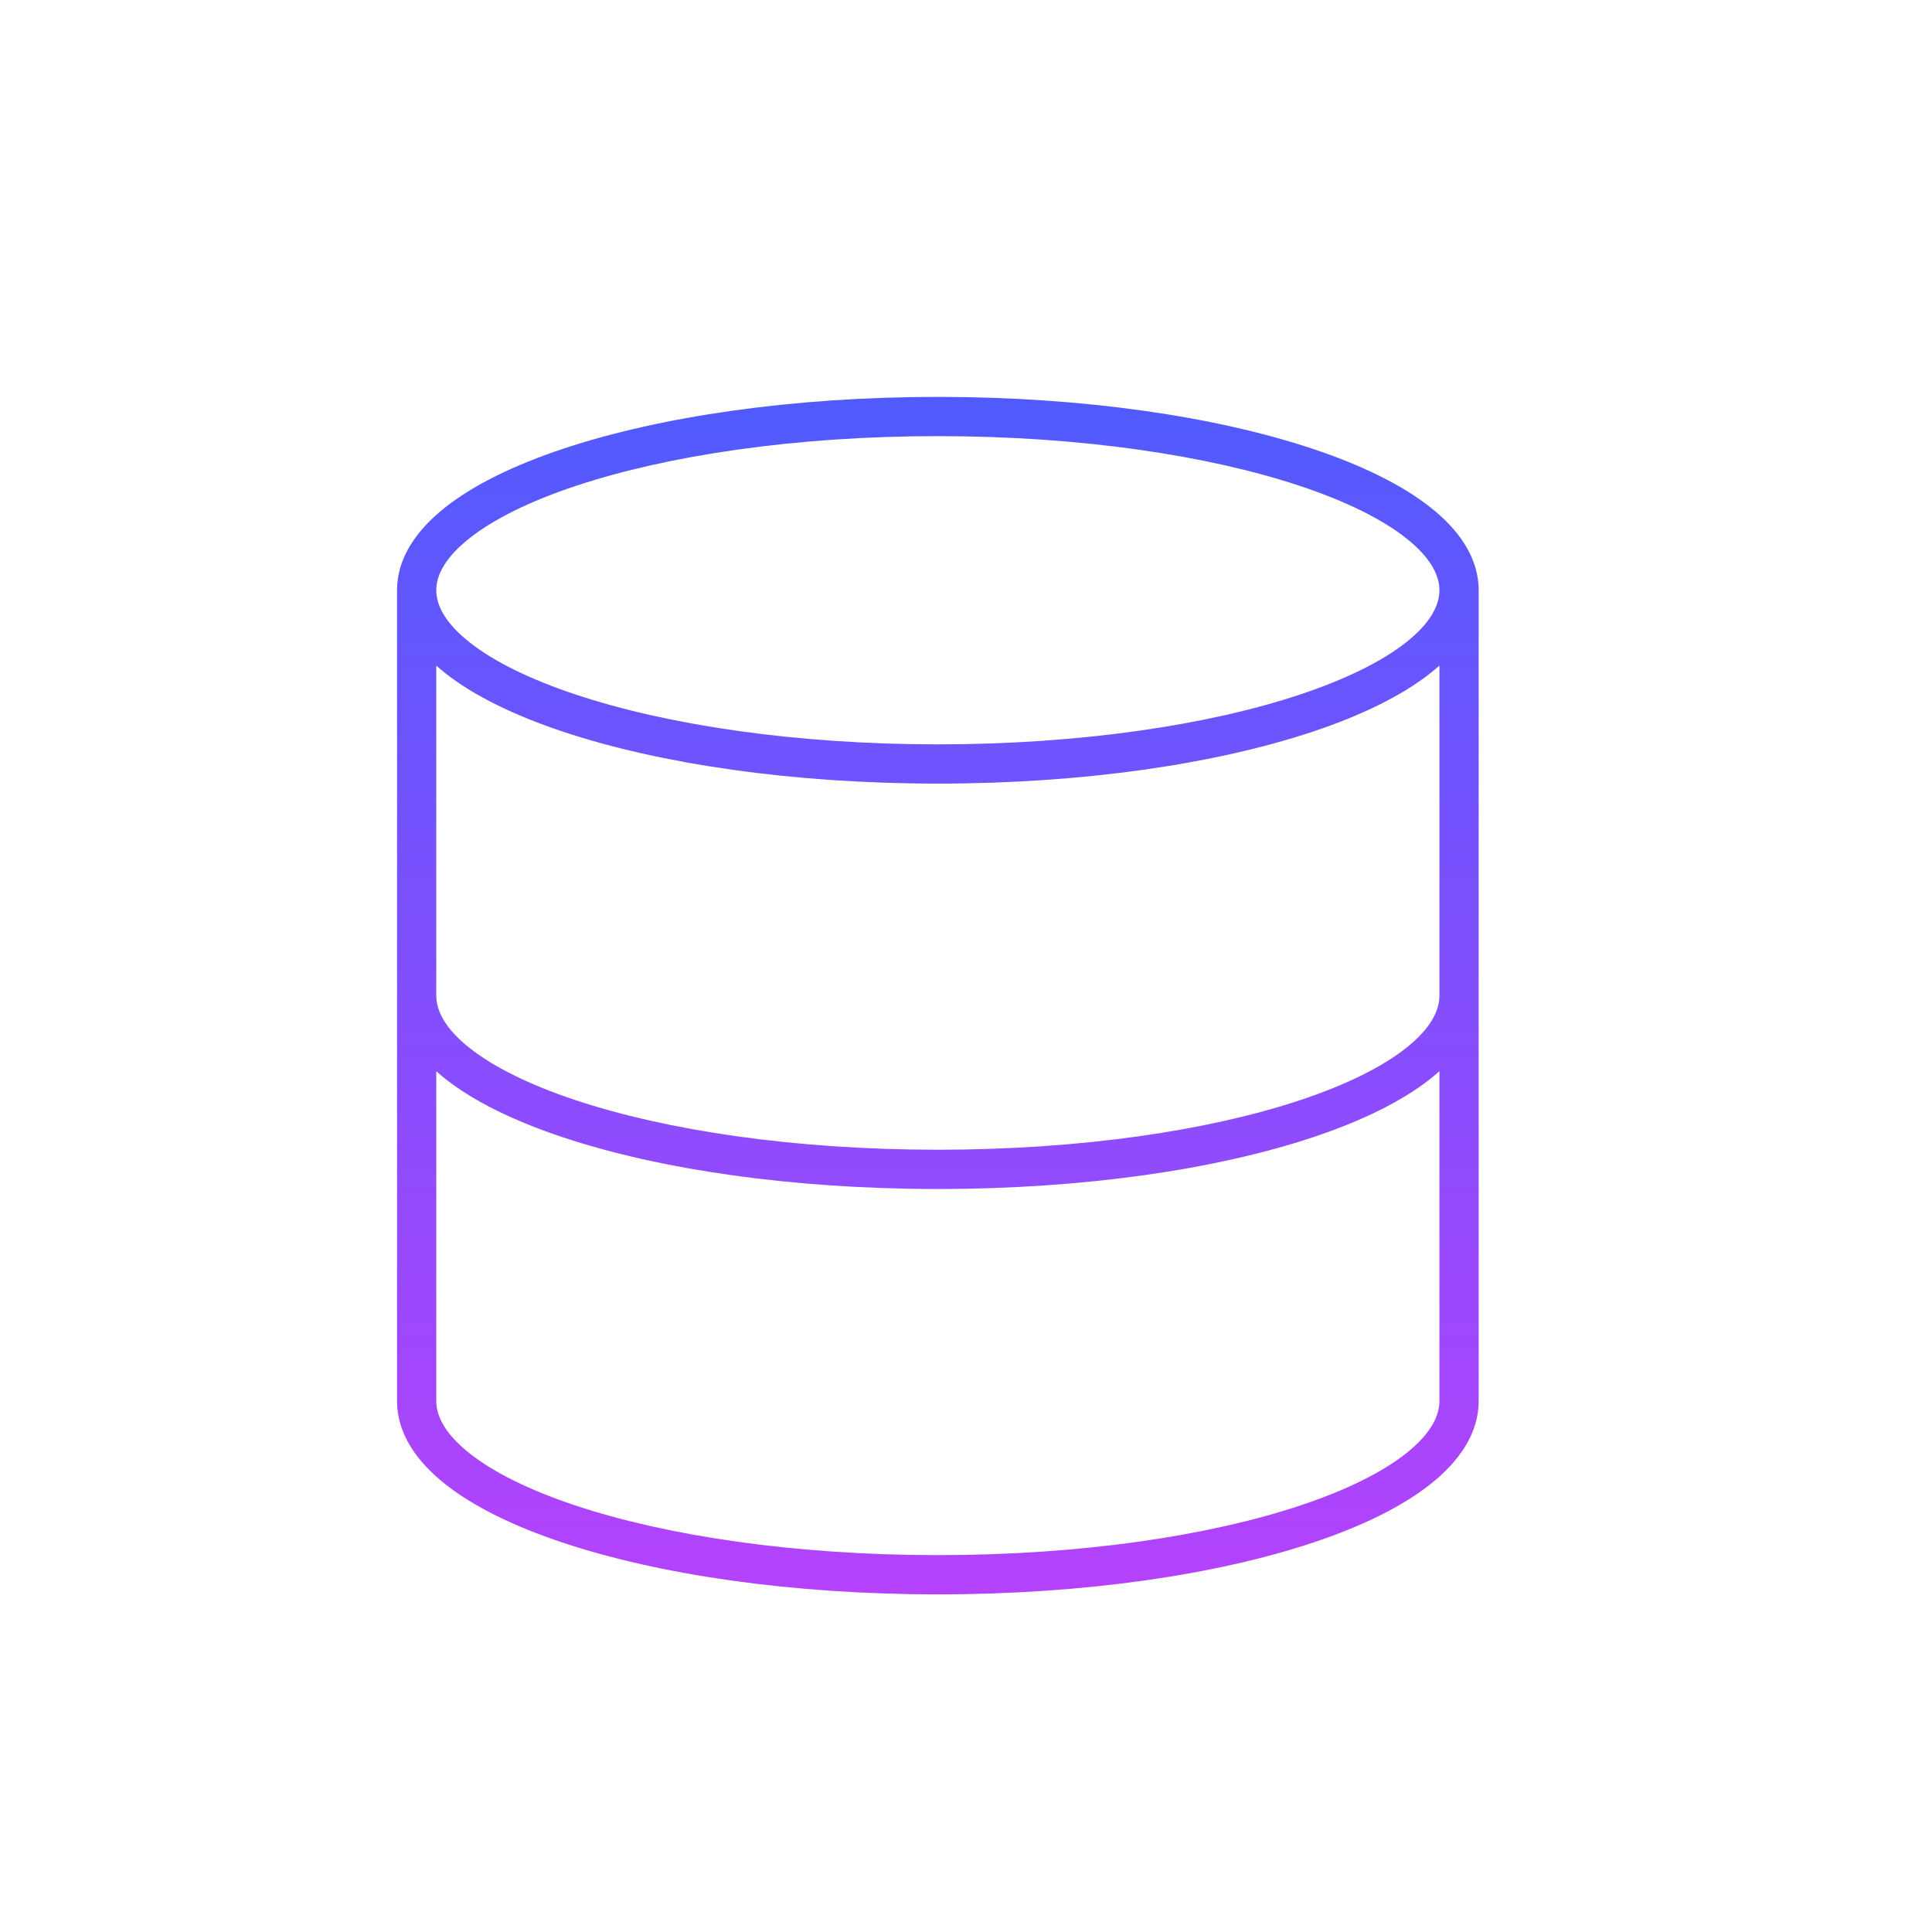
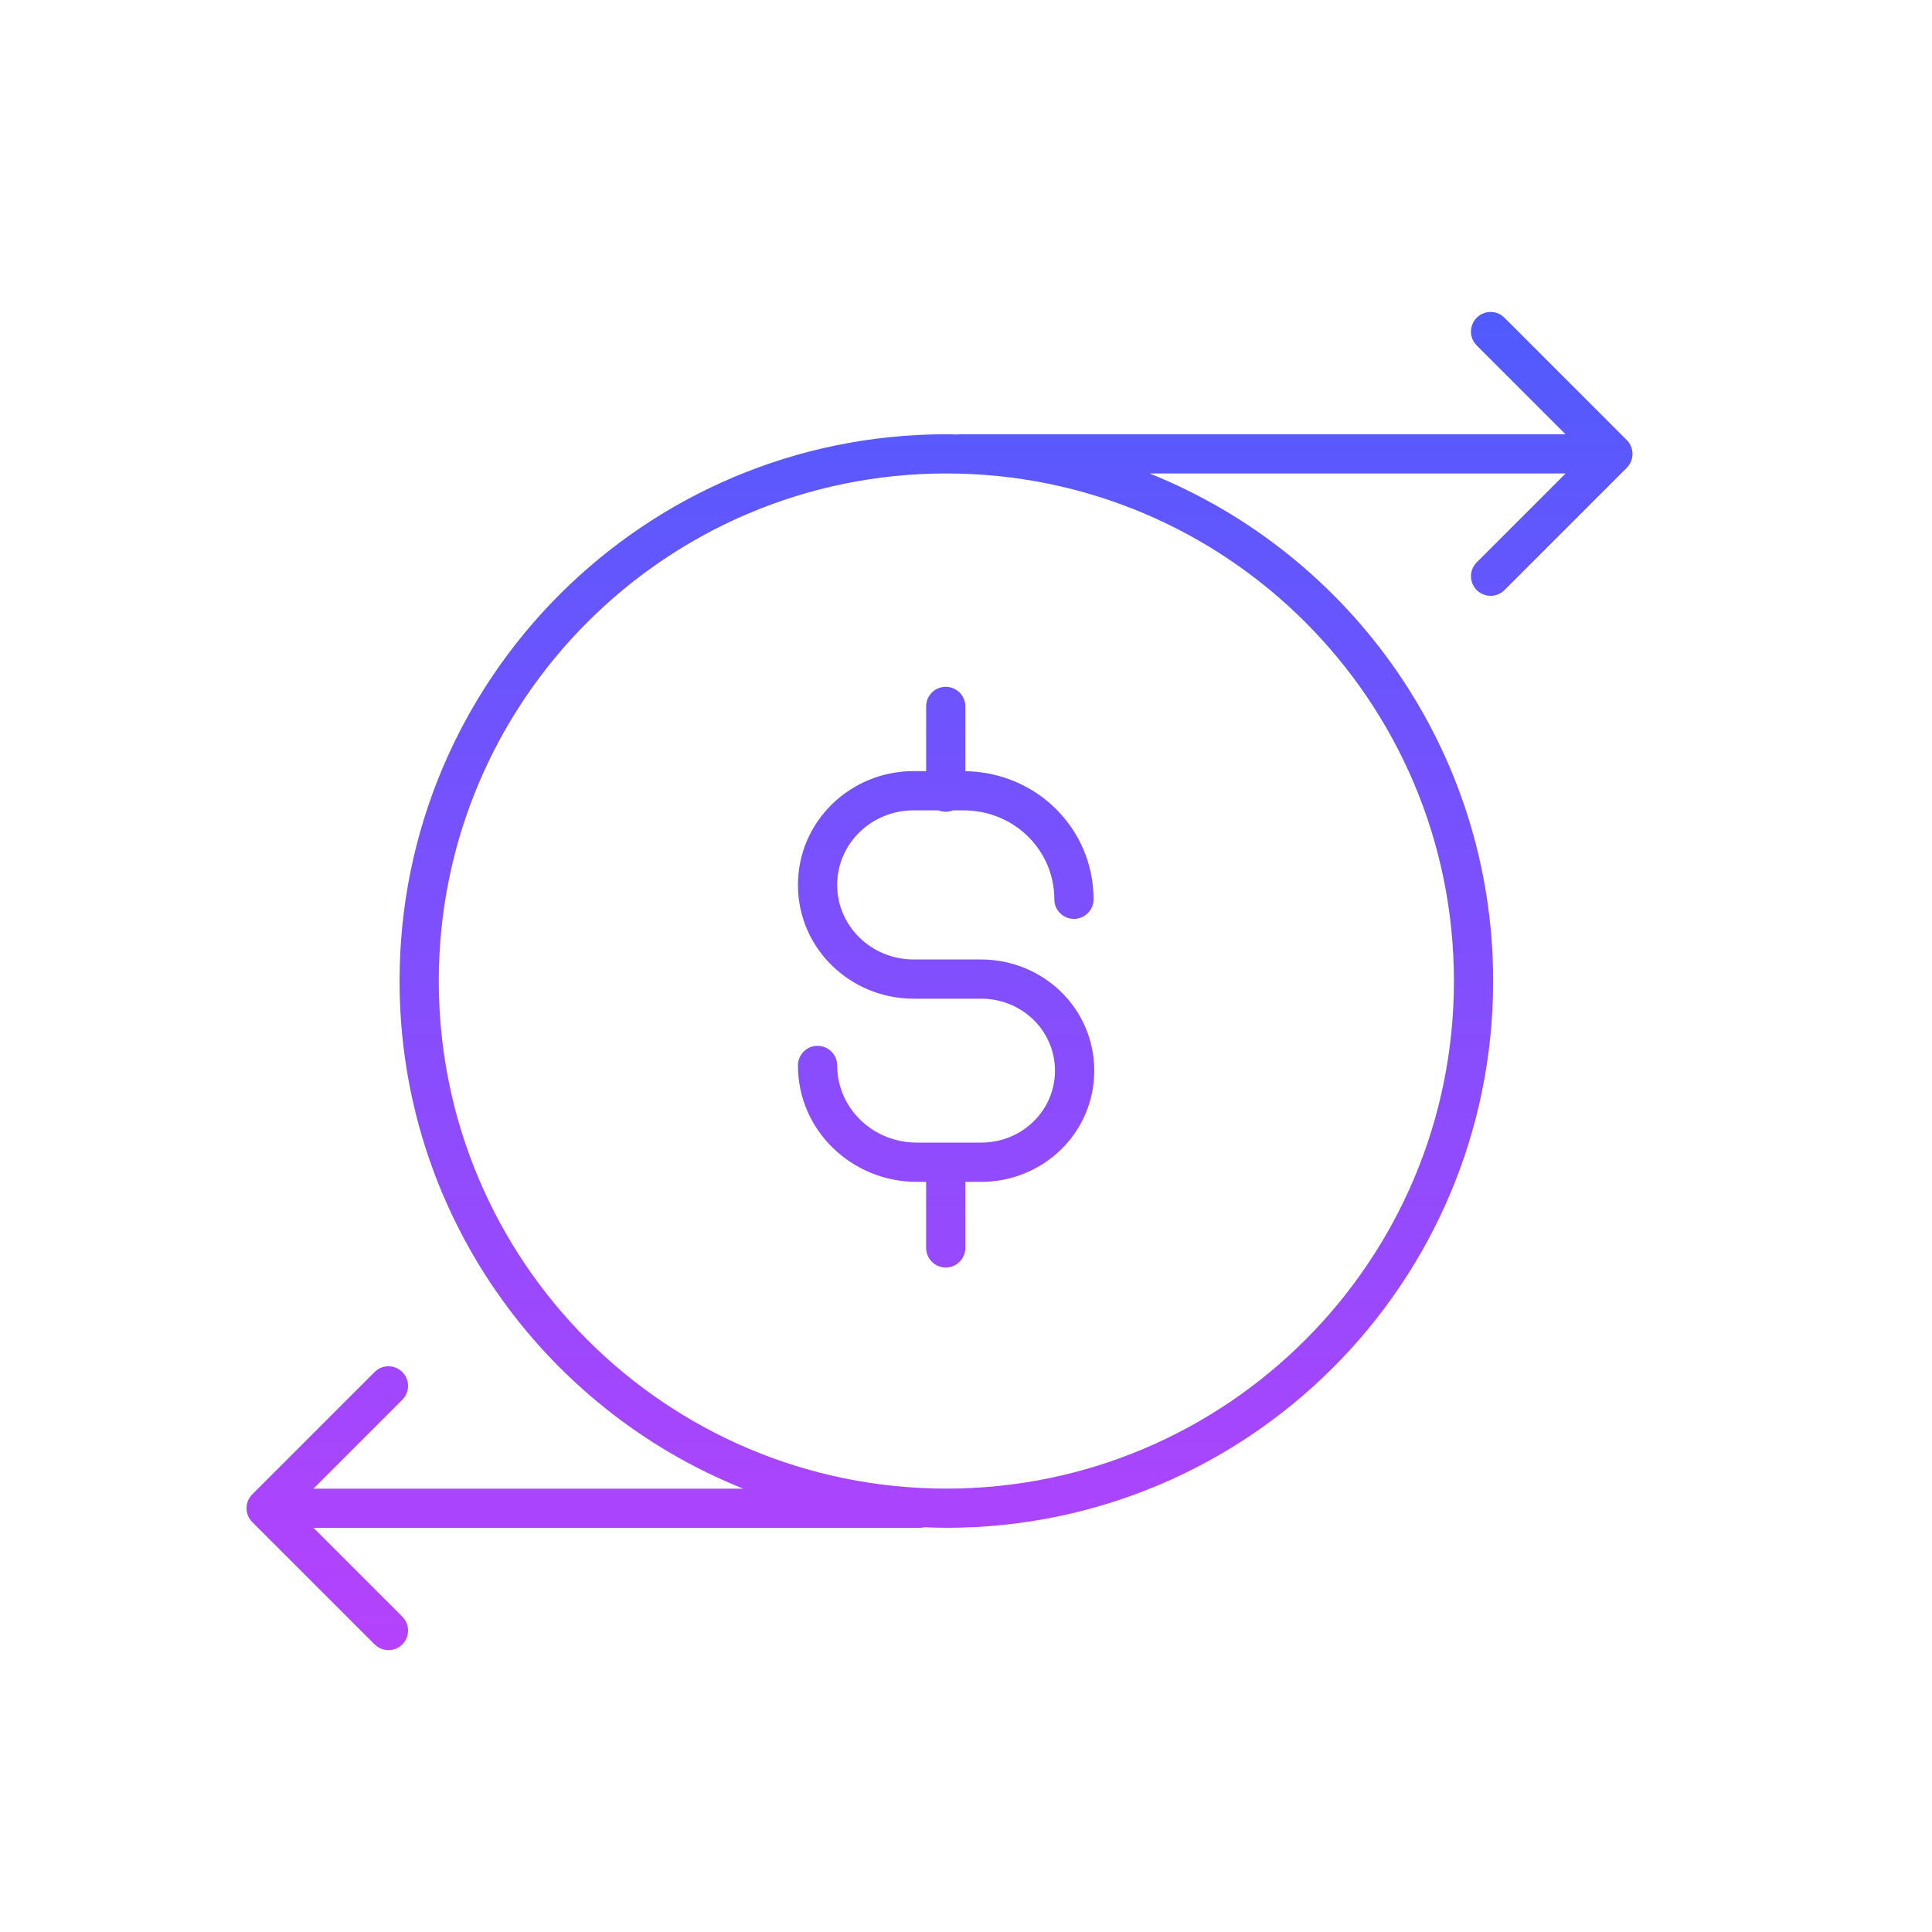
<svg xmlns="http://www.w3.org/2000/svg" width="112" height="112" viewBox="0 0 112 112" fill="none">
-   <path fill-rule="evenodd" clip-rule="evenodd" d="M26.714 30.538C25.219 31.716 24.453 32.964 24.453 34.223C24.453 35.483 25.219 36.73 26.714 37.908C28.205 39.083 30.382 40.155 33.098 41.06C38.528 42.87 46.048 43.995 54.368 43.995C62.689 43.995 70.209 42.87 75.639 41.06C78.355 40.155 80.532 39.083 82.023 37.908C83.518 36.73 84.283 35.483 84.283 34.223C84.283 32.964 83.518 31.716 82.023 30.538C80.532 29.363 78.355 28.292 75.639 27.386C70.209 25.576 62.689 24.452 54.368 24.452C46.048 24.452 38.528 25.576 33.098 27.386C30.382 28.292 28.205 29.363 26.714 30.538ZM84.283 36.313C83.856 37.043 83.212 37.735 82.394 38.379C80.828 39.614 78.58 40.712 75.828 41.63C70.323 43.465 62.735 44.595 54.368 44.595C46.002 44.595 38.414 43.465 32.908 41.63C30.157 40.712 27.909 39.614 26.342 38.379C25.524 37.735 24.881 37.043 24.453 36.313V57.724C24.453 58.986 25.214 60.235 26.7 61.413C28.184 62.589 30.351 63.66 33.061 64.565C38.478 66.373 45.998 67.495 54.368 67.495C62.738 67.495 70.258 66.373 75.675 64.565C78.386 63.66 80.553 62.589 82.036 61.413C83.523 60.235 84.283 58.986 84.283 57.724V36.313ZM84.883 57.724V34.223C84.883 32.701 83.958 31.299 82.394 30.067C80.828 28.833 78.58 27.734 75.828 26.817C70.323 24.982 62.735 23.852 54.368 23.852C46.002 23.852 38.414 24.982 32.908 26.817C30.157 27.734 27.909 28.833 26.342 30.067C24.779 31.299 23.854 32.701 23.854 34.223V57.724V81.224C23.854 82.748 24.772 84.151 26.328 85.384C27.887 86.619 30.126 87.718 32.871 88.634C38.365 90.468 45.952 91.596 54.368 91.596C62.784 91.596 70.372 90.468 75.865 88.634C78.611 87.718 80.85 86.619 82.409 85.384C83.965 84.151 84.883 82.748 84.883 81.224V57.724ZM84.283 59.823C83.858 60.551 83.22 61.24 82.409 61.883C80.85 63.119 78.611 64.217 75.865 65.134C70.372 66.968 62.784 68.095 54.368 68.095C45.952 68.095 38.365 66.968 32.871 65.134C30.126 64.217 27.887 63.119 26.328 61.883C25.516 61.24 24.878 60.551 24.453 59.823V81.224C24.453 82.487 25.214 83.736 26.7 84.914C28.184 86.089 30.351 87.16 33.061 88.065C38.478 89.874 45.998 90.996 54.368 90.996C62.738 90.996 70.258 89.874 75.675 88.065C78.386 87.16 80.553 86.089 82.036 84.914C83.523 83.736 84.283 82.487 84.283 81.224V59.823Z" fill="url(#paint0_linear_577_15232)" />
-   <path fill-rule="evenodd" clip-rule="evenodd" d="M85.72 34.217C85.72 32.328 84.571 30.71 82.912 29.403C81.241 28.086 78.893 26.95 76.093 26.016C70.481 24.145 62.8 23.008 54.368 23.008C45.936 23.008 38.255 24.145 32.643 26.016C29.843 26.95 27.495 28.086 25.823 29.403C24.165 30.71 23.016 32.328 23.016 34.217V81.218C23.016 83.105 24.154 84.724 25.807 86.034C27.471 87.353 29.811 88.49 32.606 89.422C38.206 91.292 45.888 92.427 54.368 92.427C62.848 92.427 70.53 91.292 76.13 89.422C78.925 88.49 81.264 87.353 82.929 86.034C84.582 84.724 85.72 83.105 85.72 81.218V34.217ZM27.232 31.19C25.832 32.293 25.291 33.324 25.291 34.217C25.291 35.11 25.832 36.141 27.232 37.244C28.618 38.337 30.695 39.37 33.363 40.26C38.686 42.034 46.113 43.151 54.368 43.151C62.623 43.151 70.05 42.034 75.373 40.26C78.041 39.37 80.118 38.337 81.504 37.244C82.904 36.141 83.445 35.11 83.445 34.217C83.445 33.324 82.904 32.293 81.504 31.19C80.118 30.097 78.041 29.064 75.373 28.174C70.05 26.4 62.623 25.283 54.368 25.283C46.113 25.283 38.686 26.4 33.363 28.174C30.695 29.064 28.618 30.097 27.232 31.19ZM83.445 38.584C83.275 38.736 83.097 38.886 82.912 39.031C81.241 40.348 78.893 41.484 76.093 42.418C70.481 44.288 62.8 45.426 54.368 45.426C45.936 45.426 38.255 44.288 32.643 42.418C29.843 41.484 27.495 40.348 25.823 39.031C25.639 38.886 25.461 38.736 25.291 38.584V57.717C25.291 58.617 25.831 59.65 27.22 60.751C28.598 61.843 30.665 62.876 33.326 63.764C38.636 65.537 46.062 66.651 54.368 66.651C62.674 66.651 70.1 65.537 75.41 63.764C78.071 62.876 80.138 61.843 81.516 60.751C82.905 59.65 83.445 58.617 83.445 57.717V38.584ZM83.445 62.099C83.28 62.247 83.107 62.392 82.929 62.534C81.264 63.852 78.925 64.989 76.13 65.922C70.53 67.792 62.848 68.927 54.368 68.927C45.888 68.927 38.206 67.792 32.606 65.922C29.811 64.989 27.471 63.852 25.807 62.534C25.629 62.392 25.456 62.247 25.291 62.099V81.218C25.291 82.117 25.831 83.15 27.22 84.251C28.598 85.343 30.665 86.376 33.326 87.264C38.636 89.037 46.062 90.152 54.368 90.152C62.674 90.152 70.1 89.037 75.41 87.264C78.071 86.376 80.138 85.343 81.516 84.251C82.905 83.15 83.445 82.117 83.445 81.218V62.099Z" fill="url(#paint1_linear_577_15232)" />
+   <path d="M54.826 39.815C55.453 39.816 55.962 40.324 55.962 40.951V44.706C60.084 44.766 63.394 48.038 63.394 52.134C63.394 52.761 62.884 53.27 62.257 53.27C61.629 53.27 61.121 52.762 61.12 52.134C61.12 49.293 58.803 46.978 55.851 46.976H55.244C55.114 47.028 54.974 47.057 54.826 47.057C54.677 47.057 54.534 47.028 54.403 46.976H52.967C50.499 46.976 48.531 48.921 48.531 51.301C48.532 53.679 50.499 55.621 52.967 55.622H56.873C60.469 55.623 63.434 58.458 63.435 62.068C63.434 65.679 60.469 68.514 56.873 68.515H55.962V72.34C55.962 72.968 55.453 73.479 54.826 73.48C54.197 73.48 53.689 72.968 53.689 72.34V68.515H53.156C49.373 68.514 46.258 65.531 46.257 61.765C46.258 61.137 46.766 60.628 47.394 60.628C48.021 60.629 48.53 61.137 48.531 61.765C48.531 64.215 50.57 66.237 53.156 66.238H56.873C59.266 66.237 61.157 64.371 61.157 62.068C61.157 59.766 59.266 57.896 56.873 57.895H52.967C49.294 57.895 46.258 54.986 46.257 51.301C46.258 47.614 49.294 44.703 52.967 44.702H53.689V40.951C53.689 40.323 54.198 39.815 54.826 39.815Z" fill="url(#paint0_linear_577_15232)" />
+   <path fill-rule="evenodd" clip-rule="evenodd" d="M85.607 18.42C85.995 18.032 86.595 17.981 87.036 18.272L87.214 18.42L94.305 25.511C94.748 25.954 94.747 26.674 94.305 27.118L87.214 34.209C86.77 34.652 86.051 34.651 85.607 34.209C85.163 33.764 85.163 33.046 85.607 32.601L90.761 27.447H66.641C78.311 32.124 86.558 43.529 86.559 56.87C86.559 74.376 72.365 88.569 54.859 88.569C54.431 88.569 54.005 88.553 53.581 88.536C53.566 88.54 53.552 88.548 53.537 88.551L53.307 88.573H18.175L23.322 93.72L23.467 93.898C23.758 94.339 23.711 94.938 23.322 95.327C22.933 95.715 22.334 95.763 21.893 95.471L21.715 95.327L14.624 88.236C14.411 88.023 14.291 87.734 14.291 87.433C14.291 87.131 14.411 86.842 14.624 86.629L21.715 79.538L21.893 79.39C22.334 79.1 22.934 79.15 23.322 79.538C23.711 79.927 23.758 80.526 23.467 80.967L23.322 81.145L18.168 86.299H43.084C31.411 81.623 23.163 70.213 23.163 56.87C23.164 39.365 37.354 25.174 54.859 25.174C55.071 25.174 55.282 25.184 55.492 25.188C55.546 25.181 55.603 25.174 55.659 25.174H90.754L85.607 20.027L85.459 19.849C85.168 19.408 85.219 18.808 85.607 18.42ZM54.859 27.447C38.61 27.448 25.438 40.621 25.436 56.87C25.436 73.119 38.61 86.295 54.859 86.296C71.109 86.296 84.285 73.12 84.285 56.87C84.284 40.621 71.108 27.447 54.859 27.447Z" fill="url(#paint1_linear_577_15232)" />
  <defs>
-     <linearGradient id="paint0_linear_577_15232" x1="54.368" y1="23.852" x2="54.368" y2="91.596" gradientUnits="userSpaceOnUse">
+     <linearGradient id="paint0_linear_577_15232" x1="54.464" y1="18.086" x2="54.464" y2="95.659" gradientUnits="userSpaceOnUse">
      <stop stop-color="#505BFD" />
      <stop offset="1" stop-color="#B542FD" />
    </linearGradient>
-     <linearGradient id="paint1_linear_577_15232" x1="54.368" y1="23.008" x2="54.368" y2="92.427" gradientUnits="userSpaceOnUse">
+     <linearGradient id="paint1_linear_577_15232" x1="54.464" y1="18.086" x2="54.464" y2="95.659" gradientUnits="userSpaceOnUse">
      <stop stop-color="#505BFD" />
      <stop offset="1" stop-color="#B542FD" />
    </linearGradient>
  </defs>
</svg>
